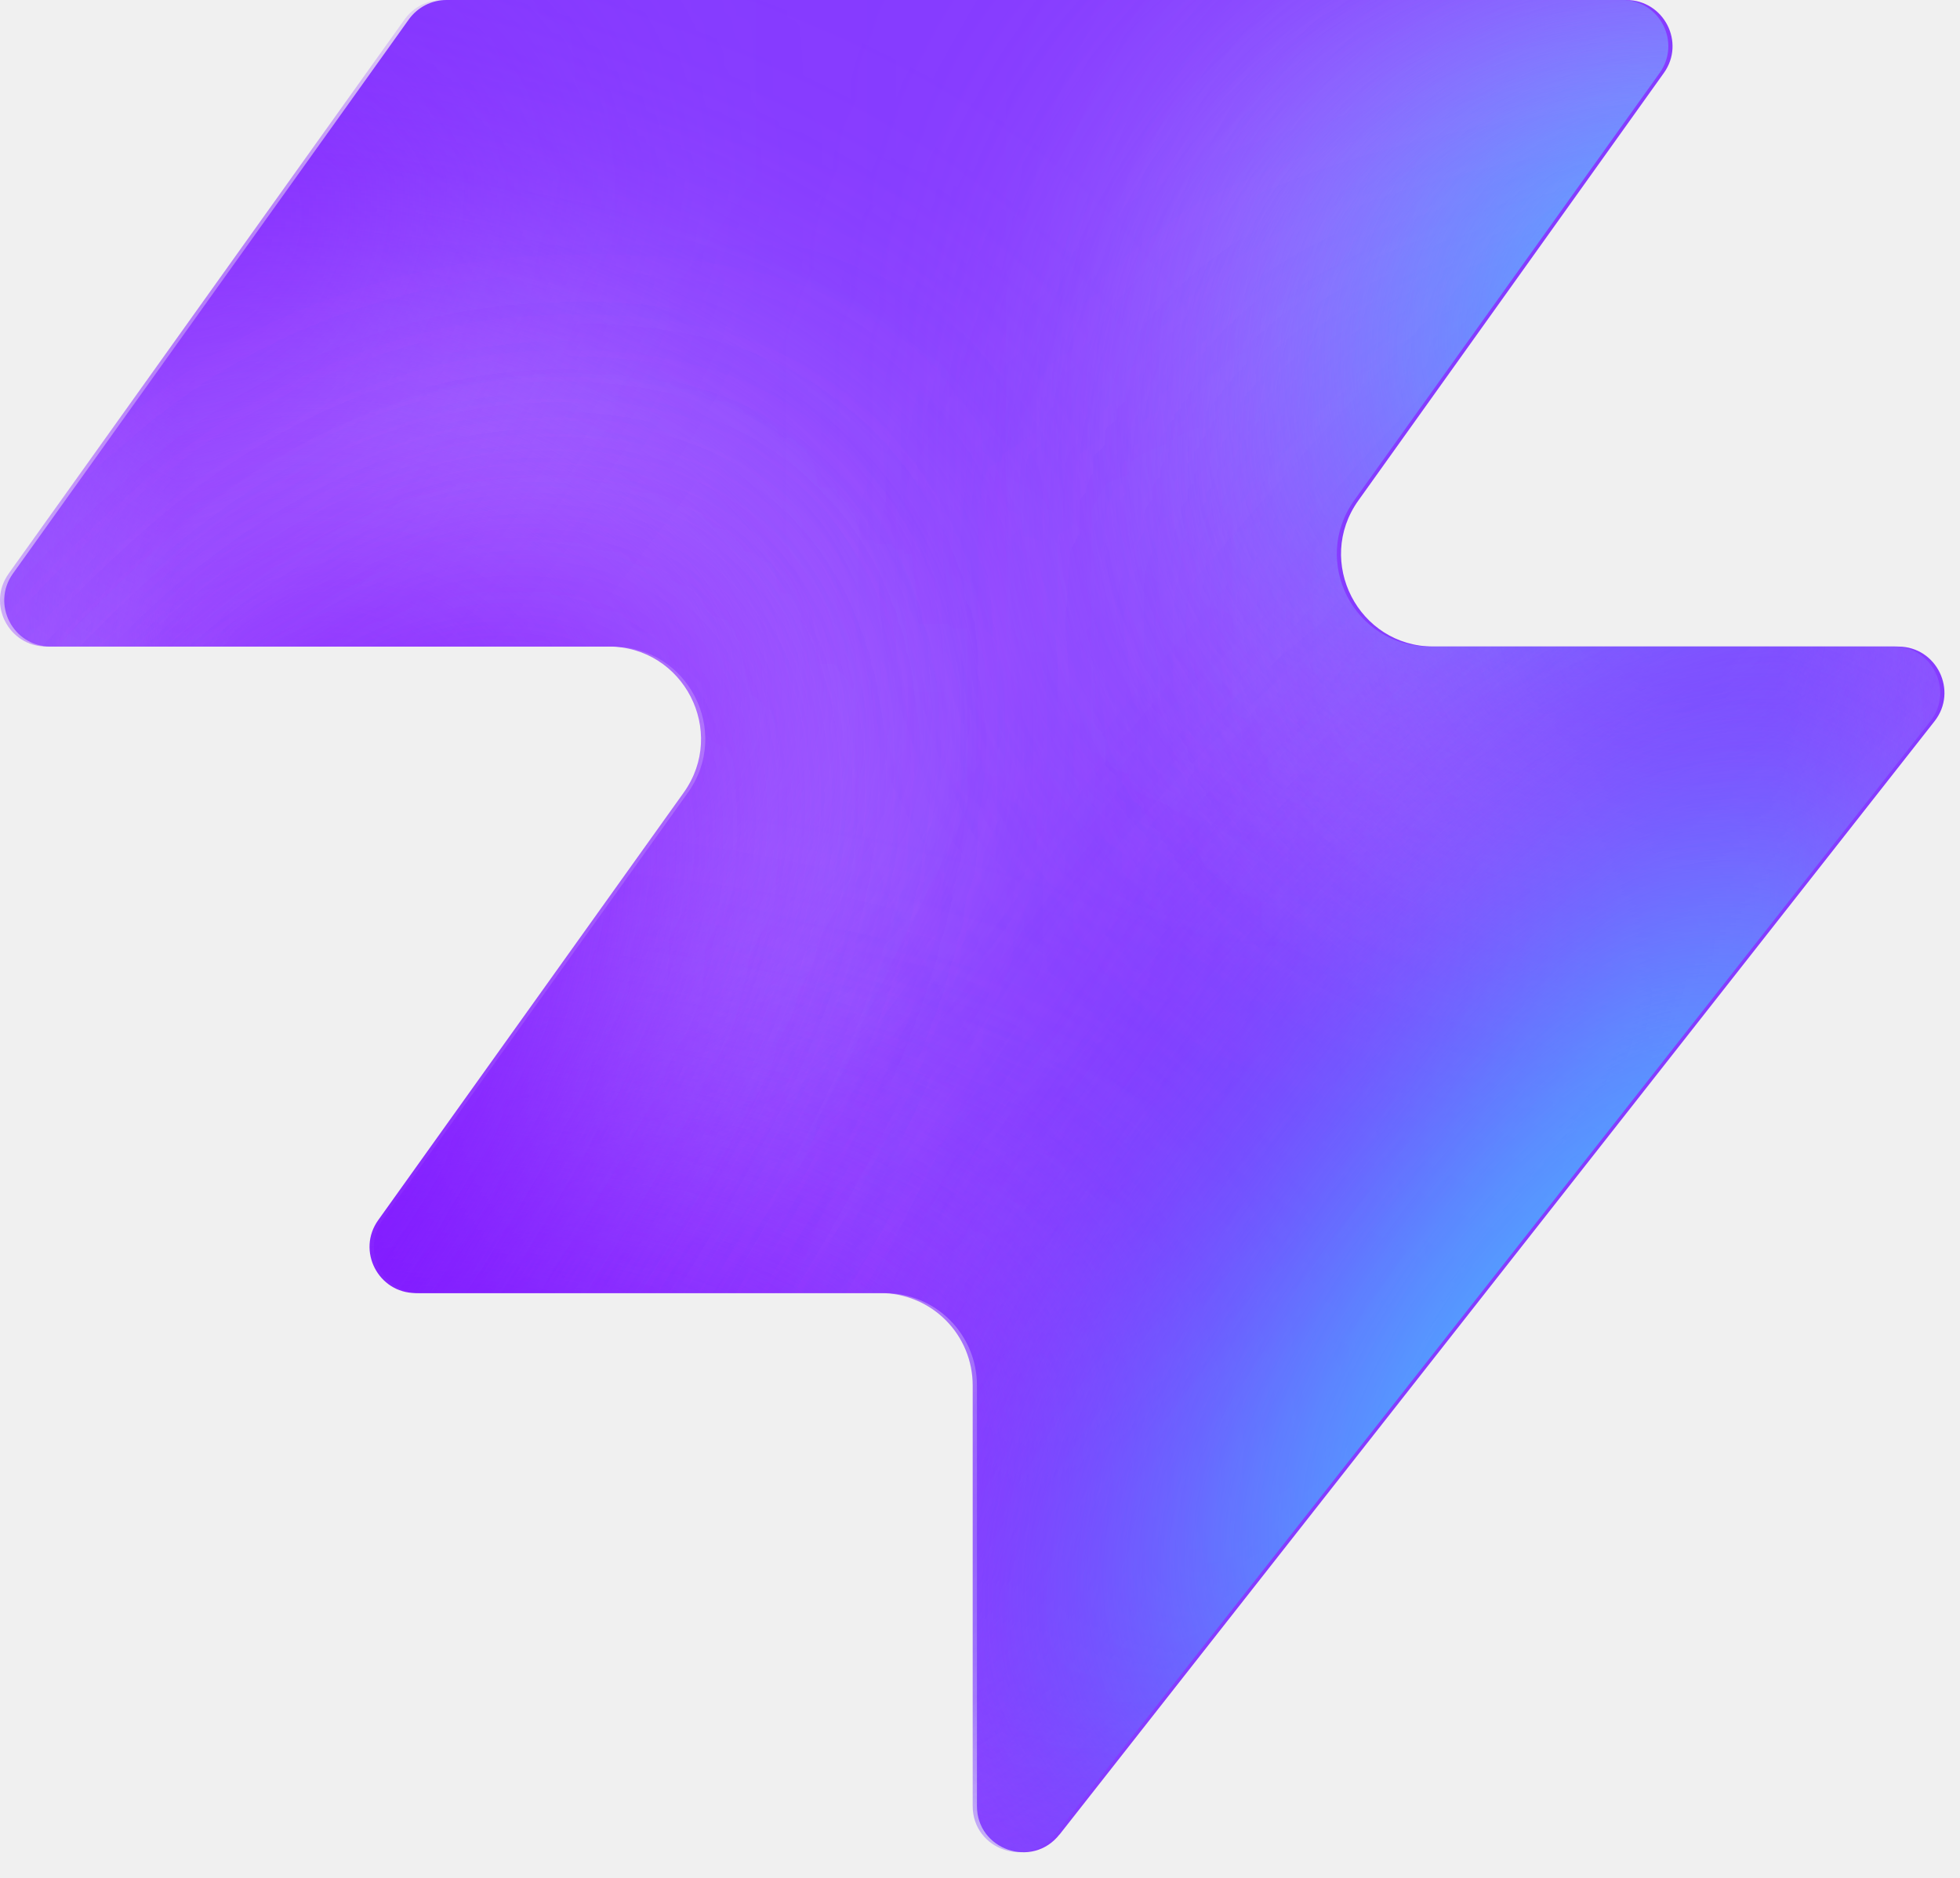
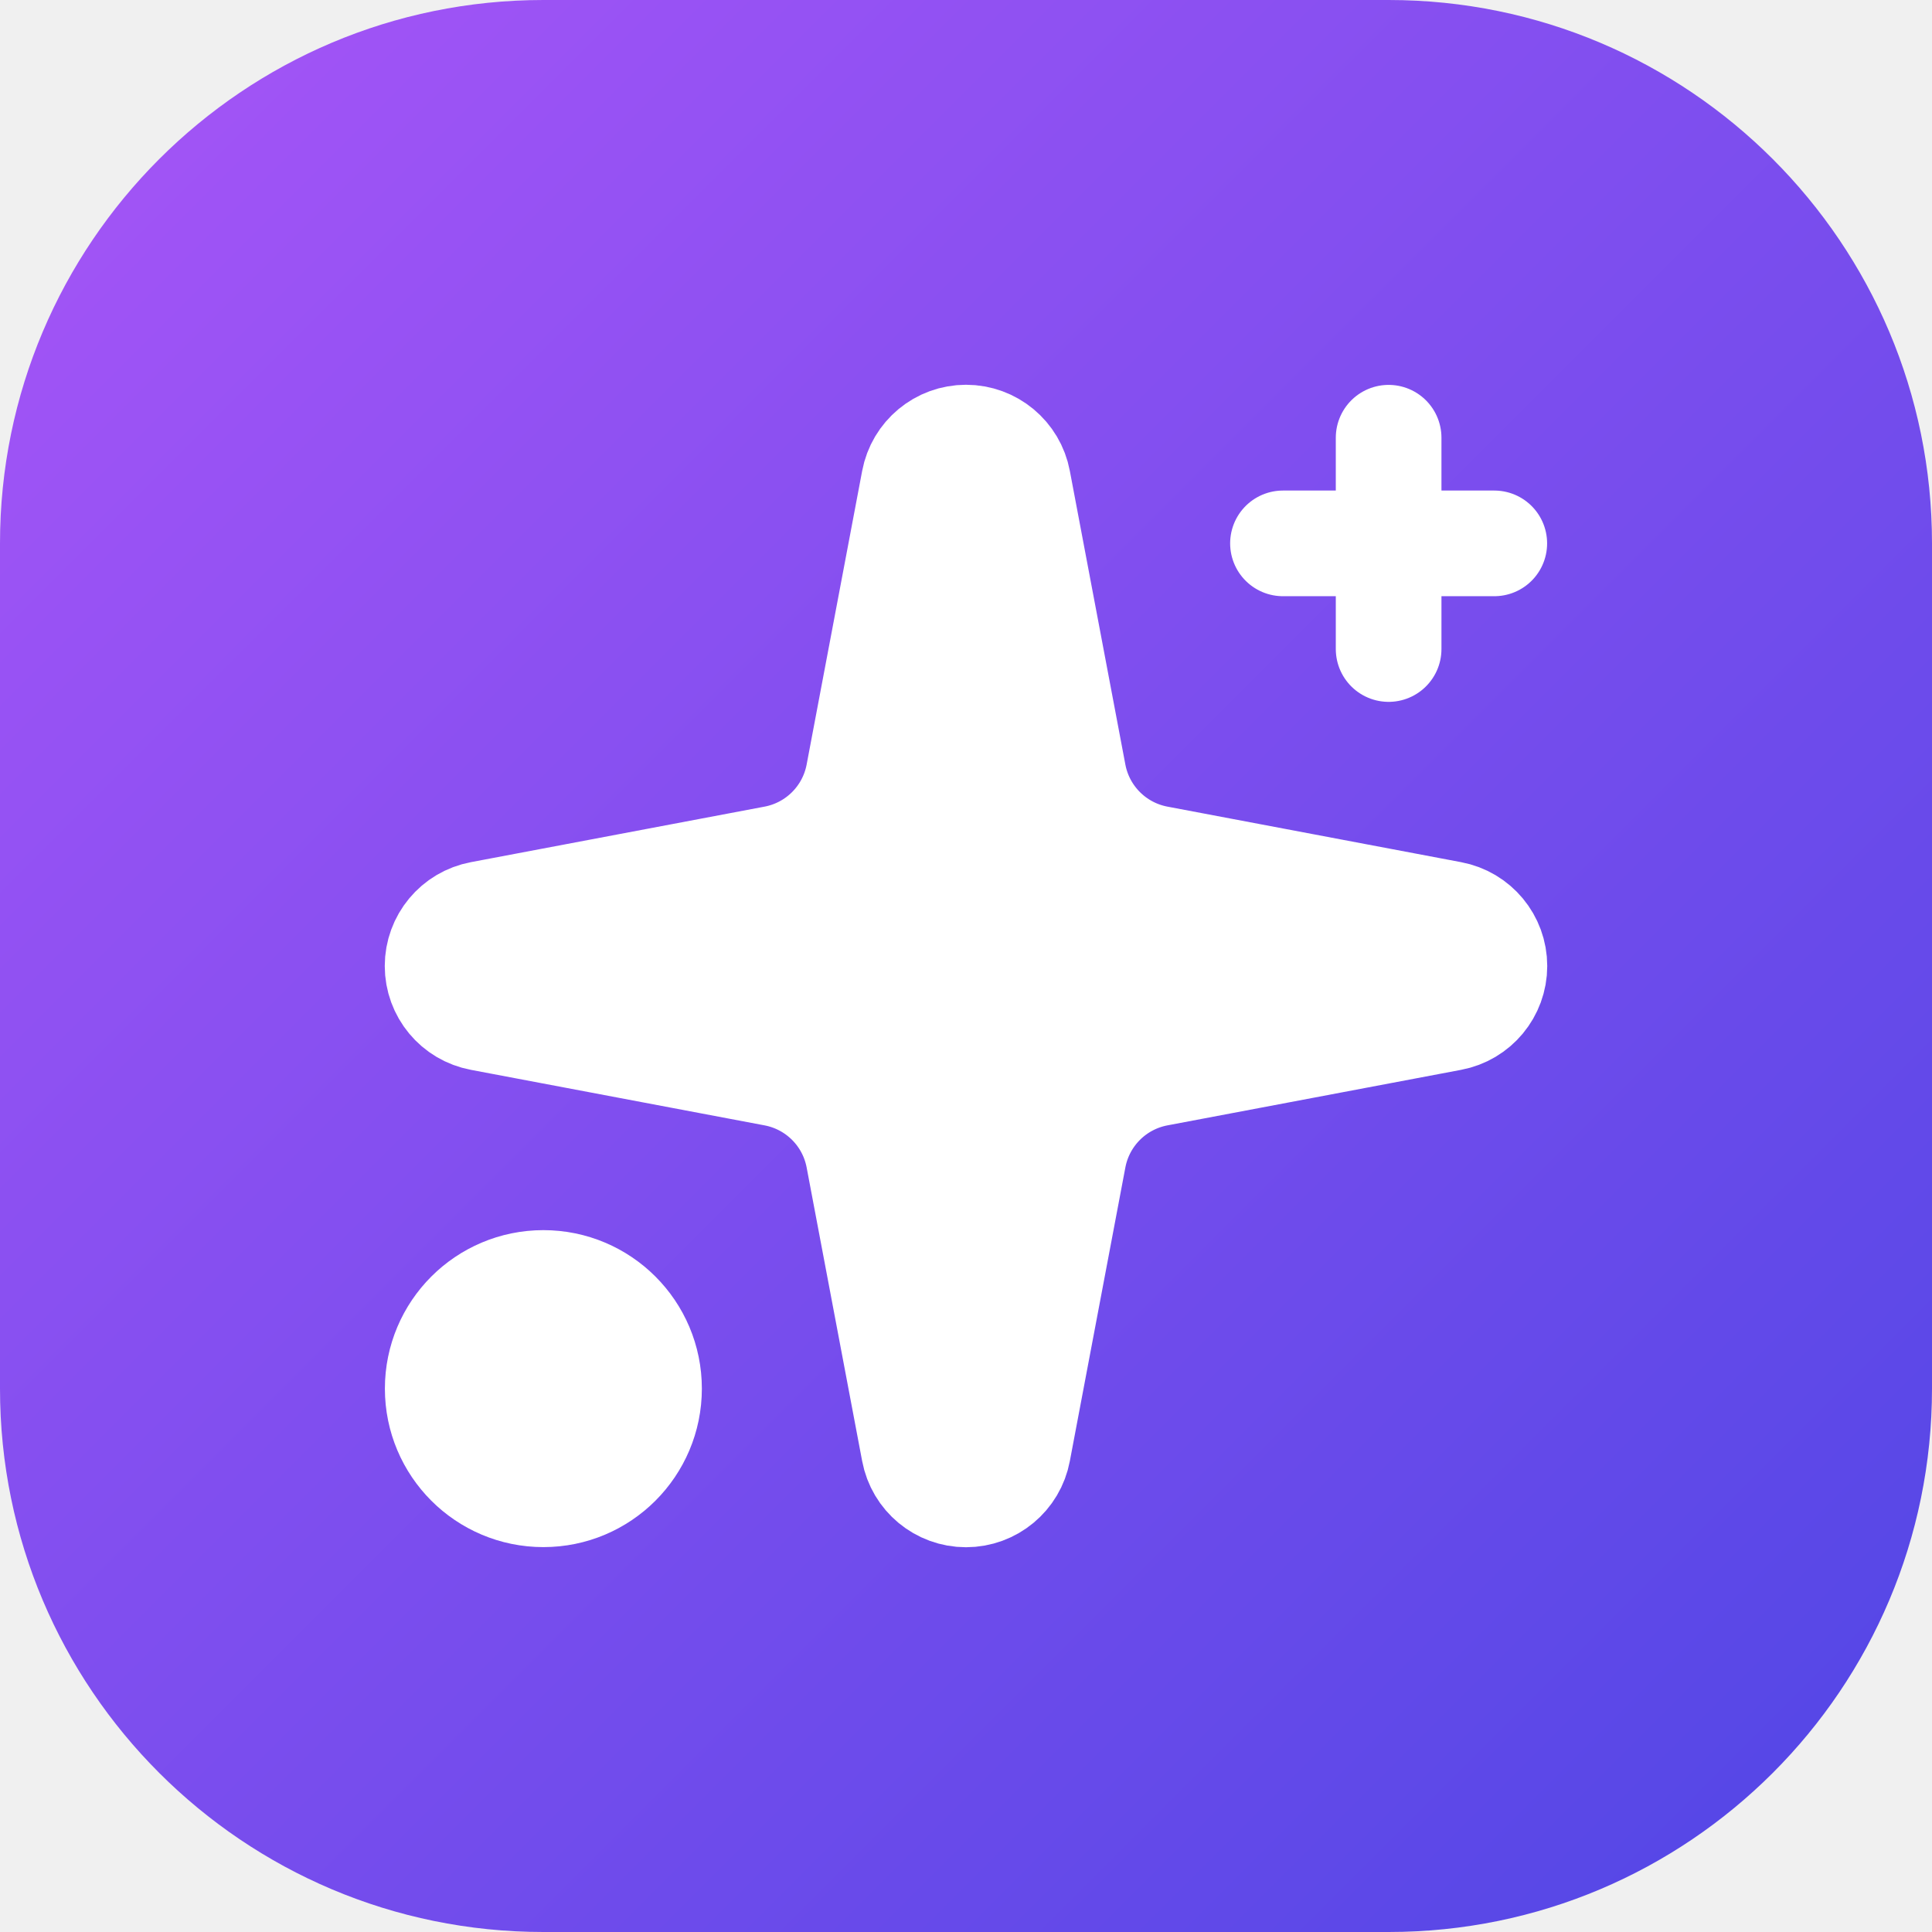
- <svg xmlns="http://www.w3.org/2000/svg" width="48" height="46" fill="none" viewBox="0 0 48 46">
-   <path fill="#863bff" d="M25.946 44.938c-.664.845-2.021.375-2.021-.698V33.937a2.26 2.26 0 0 0-2.262-2.262H10.287c-.92 0-1.456-1.04-.92-1.788l7.48-10.471c1.07-1.497 0-3.578-1.842-3.578H1.237c-.92 0-1.456-1.04-.92-1.788L10.013.474c.214-.297.556-.474.92-.474h28.894c.92 0 1.456 1.04.92 1.788l-7.48 10.471c-1.07 1.498 0 3.579 1.842 3.579h11.377c.943 0 1.473 1.088.89 1.83L25.947 44.94z" style="fill:#863bff;fill:color(display-p3 .525 .23 1);fill-opacity:1" />
-   <mask id="a" width="48" height="46" x="0" y="0" maskUnits="userSpaceOnUse" style="mask-type:alpha">
-     <path fill="#000" d="M25.842 44.938c-.664.844-2.021.375-2.021-.698V33.937a2.26 2.26 0 0 0-2.262-2.262H10.183c-.92 0-1.456-1.04-.92-1.788l7.48-10.471c1.07-1.498 0-3.579-1.842-3.579H1.133c-.92 0-1.456-1.04-.92-1.787L9.91.473c.214-.297.556-.474.92-.474h28.894c.92 0 1.456 1.04.92 1.788l-7.48 10.471c-1.07 1.498 0 3.578 1.842 3.578h11.377c.943 0 1.473 1.088.89 1.832L25.843 44.94z" style="fill:#000;fill-opacity:1" />
-   </mask>
-   <g mask="url(#a)">
-     <g filter="url(#b)">
-       <ellipse cx="5.508" cy="14.704" fill="#ede6ff" rx="5.508" ry="14.704" style="fill:#ede6ff;fill:color(display-p3 .927 .903 1);fill-opacity:1" transform="matrix(.00324 1 1 -.00324 -4.47 31.516)" />
-     </g>
-     <g filter="url(#c)">
-       <ellipse cx="10.399" cy="29.851" fill="#ede6ff" rx="10.399" ry="29.851" style="fill:#ede6ff;fill:color(display-p3 .927 .903 1);fill-opacity:1" transform="matrix(.00324 1 1 -.00324 -39.328 7.883)" />
-     </g>
-     <g filter="url(#d)">
-       <ellipse cx="5.508" cy="30.487" fill="#7e14ff" rx="5.508" ry="30.487" style="fill:#7e14ff;fill:color(display-p3 .492 .077 1);fill-opacity:1" transform="rotate(89.814 -25.913 -14.639)scale(1 -1)" />
-     </g>
-     <g filter="url(#e)">
-       <ellipse cx="5.508" cy="30.599" fill="#7e14ff" rx="5.508" ry="30.599" style="fill:#7e14ff;fill:color(display-p3 .492 .077 1);fill-opacity:1" transform="rotate(89.814 -32.644 -3.334)scale(1 -1)" />
-     </g>
-     <g filter="url(#f)">
-       <ellipse cx="5.508" cy="30.599" fill="#7e14ff" rx="5.508" ry="30.599" style="fill:#7e14ff;fill:color(display-p3 .492 .077 1);fill-opacity:1" transform="matrix(.00324 1 1 -.00324 -34.34 30.47)" />
-     </g>
-     <g filter="url(#g)">
-       <ellipse cx="14.072" cy="22.078" fill="#ede6ff" rx="14.072" ry="22.078" style="fill:#ede6ff;fill:color(display-p3 .927 .903 1);fill-opacity:1" transform="rotate(93.35 24.506 48.493)scale(-1 1)" />
-     </g>
-     <g filter="url(#h)">
-       <ellipse cx="3.47" cy="21.501" fill="#7e14ff" rx="3.47" ry="21.501" style="fill:#7e14ff;fill:color(display-p3 .492 .077 1);fill-opacity:1" transform="rotate(89.009 28.708 47.59)scale(-1 1)" />
-     </g>
-     <g filter="url(#i)">
-       <ellipse cx="3.47" cy="21.501" fill="#7e14ff" rx="3.47" ry="21.501" style="fill:#7e14ff;fill:color(display-p3 .492 .077 1);fill-opacity:1" transform="rotate(89.009 28.708 47.59)scale(-1 1)" />
-     </g>
-     <g filter="url(#j)">
-       <ellipse cx=".387" cy="8.972" fill="#7e14ff" rx="4.407" ry="29.108" style="fill:#7e14ff;fill:color(display-p3 .492 .077 1);fill-opacity:1" transform="rotate(39.51 .387 8.972)" />
-     </g>
-     <g filter="url(#k)">
-       <ellipse cx="47.523" cy="-6.092" fill="#7e14ff" rx="4.407" ry="29.108" style="fill:#7e14ff;fill:color(display-p3 .492 .077 1);fill-opacity:1" transform="rotate(37.892 47.523 -6.092)" />
-     </g>
-     <g filter="url(#l)">
-       <ellipse cx="41.412" cy="6.333" fill="#47bfff" rx="5.971" ry="9.665" style="fill:#47bfff;fill:color(display-p3 .28 .748 1);fill-opacity:1" transform="rotate(37.892 41.412 6.333)" />
-     </g>
-     <g filter="url(#m)">
-       <ellipse cx="-1.879" cy="38.332" fill="#7e14ff" rx="4.407" ry="29.108" style="fill:#7e14ff;fill:color(display-p3 .492 .077 1);fill-opacity:1" transform="rotate(37.892 -1.88 38.332)" />
-     </g>
-     <g filter="url(#n)">
-       <ellipse cx="-1.879" cy="38.332" fill="#7e14ff" rx="4.407" ry="29.108" style="fill:#7e14ff;fill:color(display-p3 .492 .077 1);fill-opacity:1" transform="rotate(37.892 -1.88 38.332)" />
-     </g>
-     <g filter="url(#o)">
-       <ellipse cx="35.651" cy="29.907" fill="#7e14ff" rx="4.407" ry="29.108" style="fill:#7e14ff;fill:color(display-p3 .492 .077 1);fill-opacity:1" transform="rotate(37.892 35.651 29.907)" />
-     </g>
-     <g filter="url(#p)">
-       <ellipse cx="38.418" cy="32.4" fill="#47bfff" rx="5.971" ry="15.297" style="fill:#47bfff;fill:color(display-p3 .28 .748 1);fill-opacity:1" transform="rotate(37.892 38.418 32.4)" />
-     </g>
+ <svg xmlns="http://www.w3.org/2000/svg" width="64" height="64" viewBox="0 0 64 64">
+   <defs>
+     <linearGradient id="bg" x1="0" y1="0" x2="1" y2="1">
+       <stop offset="0" stop-color="#a855f7" />
+       <stop offset="1" stop-color="#4f46e5" />
+     </linearGradient>
+   </defs>
+   <rect width="64" height="64" rx="18" fill="url(#bg)" />
+   <g transform="translate(11 11) scale(1.75)" fill="none" stroke="#fff" stroke-width="2" stroke-linecap="round" stroke-linejoin="round">
+     <path fill="#fff" d="M11.017 2.814a1 1 0 0 1 1.966 0l1.051 5.558a2 2 0 0 0 1.594 1.594l5.558 1.051a1 1 0 0 1 0 1.966l-5.558 1.051a2 2 0 0 0-1.594 1.594l-1.051 5.558a1 1 0 0 1-1.966 0l-1.051-5.558a2 2 0 0 0-1.594-1.594l-5.558-1.051a1 1 0 0 1 0-1.966l5.558-1.051a2 2 0 0 0 1.594-1.594z" />
+     <path d="M20 2v4" />
+     <path d="M22 4h-4" />
+     <circle cx="4" cy="20" r="2" fill="#fff" />
  </g>
-   <defs>
-     <filter id="b" width="60.045" height="41.654" x="-19.77" y="16.149" color-interpolation-filters="sRGB" filterUnits="userSpaceOnUse">
-       <feFlood flood-opacity="0" result="BackgroundImageFix" />
-       <feBlend in="SourceGraphic" in2="BackgroundImageFix" result="shape" />
-       <feGaussianBlur result="effect1_foregroundBlur_2002_17158" stdDeviation="7.659" />
-     </filter>
-     <filter id="c" width="90.34" height="51.437" x="-54.613" y="-7.533" color-interpolation-filters="sRGB" filterUnits="userSpaceOnUse">
-       <feFlood flood-opacity="0" result="BackgroundImageFix" />
-       <feBlend in="SourceGraphic" in2="BackgroundImageFix" result="shape" />
-       <feGaussianBlur result="effect1_foregroundBlur_2002_17158" stdDeviation="7.659" />
-     </filter>
-     <filter id="d" width="79.355" height="29.4" x="-49.64" y="2.03" color-interpolation-filters="sRGB" filterUnits="userSpaceOnUse">
-       <feFlood flood-opacity="0" result="BackgroundImageFix" />
-       <feBlend in="SourceGraphic" in2="BackgroundImageFix" result="shape" />
-       <feGaussianBlur result="effect1_foregroundBlur_2002_17158" stdDeviation="4.596" />
-     </filter>
-     <filter id="e" width="79.579" height="29.4" x="-45.045" y="20.029" color-interpolation-filters="sRGB" filterUnits="userSpaceOnUse">
-       <feFlood flood-opacity="0" result="BackgroundImageFix" />
-       <feBlend in="SourceGraphic" in2="BackgroundImageFix" result="shape" />
-       <feGaussianBlur result="effect1_foregroundBlur_2002_17158" stdDeviation="4.596" />
-     </filter>
-     <filter id="f" width="79.579" height="29.4" x="-43.513" y="21.178" color-interpolation-filters="sRGB" filterUnits="userSpaceOnUse">
-       <feFlood flood-opacity="0" result="BackgroundImageFix" />
-       <feBlend in="SourceGraphic" in2="BackgroundImageFix" result="shape" />
-       <feGaussianBlur result="effect1_foregroundBlur_2002_17158" stdDeviation="4.596" />
-     </filter>
-     <filter id="g" width="74.749" height="58.852" x="15.756" y="-17.901" color-interpolation-filters="sRGB" filterUnits="userSpaceOnUse">
-       <feFlood flood-opacity="0" result="BackgroundImageFix" />
-       <feBlend in="SourceGraphic" in2="BackgroundImageFix" result="shape" />
-       <feGaussianBlur result="effect1_foregroundBlur_2002_17158" stdDeviation="7.659" />
-     </filter>
-     <filter id="h" width="61.377" height="25.362" x="23.548" y="2.284" color-interpolation-filters="sRGB" filterUnits="userSpaceOnUse">
-       <feFlood flood-opacity="0" result="BackgroundImageFix" />
-       <feBlend in="SourceGraphic" in2="BackgroundImageFix" result="shape" />
-       <feGaussianBlur result="effect1_foregroundBlur_2002_17158" stdDeviation="4.596" />
-     </filter>
-     <filter id="i" width="61.377" height="25.362" x="23.548" y="2.284" color-interpolation-filters="sRGB" filterUnits="userSpaceOnUse">
-       <feFlood flood-opacity="0" result="BackgroundImageFix" />
-       <feBlend in="SourceGraphic" in2="BackgroundImageFix" result="shape" />
-       <feGaussianBlur result="effect1_foregroundBlur_2002_17158" stdDeviation="4.596" />
-     </filter>
-     <filter id="j" width="56.045" height="63.649" x="-27.636" y="-22.853" color-interpolation-filters="sRGB" filterUnits="userSpaceOnUse">
-       <feFlood flood-opacity="0" result="BackgroundImageFix" />
-       <feBlend in="SourceGraphic" in2="BackgroundImageFix" result="shape" />
-       <feGaussianBlur result="effect1_foregroundBlur_2002_17158" stdDeviation="4.596" />
-     </filter>
-     <filter id="k" width="54.814" height="64.646" x="20.116" y="-38.415" color-interpolation-filters="sRGB" filterUnits="userSpaceOnUse">
-       <feFlood flood-opacity="0" result="BackgroundImageFix" />
-       <feBlend in="SourceGraphic" in2="BackgroundImageFix" result="shape" />
-       <feGaussianBlur result="effect1_foregroundBlur_2002_17158" stdDeviation="4.596" />
-     </filter>
-     <filter id="l" width="33.541" height="35.313" x="24.641" y="-11.323" color-interpolation-filters="sRGB" filterUnits="userSpaceOnUse">
-       <feFlood flood-opacity="0" result="BackgroundImageFix" />
-       <feBlend in="SourceGraphic" in2="BackgroundImageFix" result="shape" />
-       <feGaussianBlur result="effect1_foregroundBlur_2002_17158" stdDeviation="4.596" />
-     </filter>
-     <filter id="m" width="54.814" height="64.646" x="-29.286" y="6.009" color-interpolation-filters="sRGB" filterUnits="userSpaceOnUse">
-       <feFlood flood-opacity="0" result="BackgroundImageFix" />
-       <feBlend in="SourceGraphic" in2="BackgroundImageFix" result="shape" />
-       <feGaussianBlur result="effect1_foregroundBlur_2002_17158" stdDeviation="4.596" />
-     </filter>
-     <filter id="n" width="54.814" height="64.646" x="-29.286" y="6.009" color-interpolation-filters="sRGB" filterUnits="userSpaceOnUse">
-       <feFlood flood-opacity="0" result="BackgroundImageFix" />
-       <feBlend in="SourceGraphic" in2="BackgroundImageFix" result="shape" />
-       <feGaussianBlur result="effect1_foregroundBlur_2002_17158" stdDeviation="4.596" />
-     </filter>
-     <filter id="o" width="54.814" height="64.646" x="8.244" y="-2.416" color-interpolation-filters="sRGB" filterUnits="userSpaceOnUse">
-       <feFlood flood-opacity="0" result="BackgroundImageFix" />
-       <feBlend in="SourceGraphic" in2="BackgroundImageFix" result="shape" />
-       <feGaussianBlur result="effect1_foregroundBlur_2002_17158" stdDeviation="4.596" />
-     </filter>
-     <filter id="p" width="39.409" height="43.623" x="18.713" y="10.588" color-interpolation-filters="sRGB" filterUnits="userSpaceOnUse">
-       <feFlood flood-opacity="0" result="BackgroundImageFix" />
-       <feBlend in="SourceGraphic" in2="BackgroundImageFix" result="shape" />
-       <feGaussianBlur result="effect1_foregroundBlur_2002_17158" stdDeviation="4.596" />
-     </filter>
-   </defs>
</svg>
